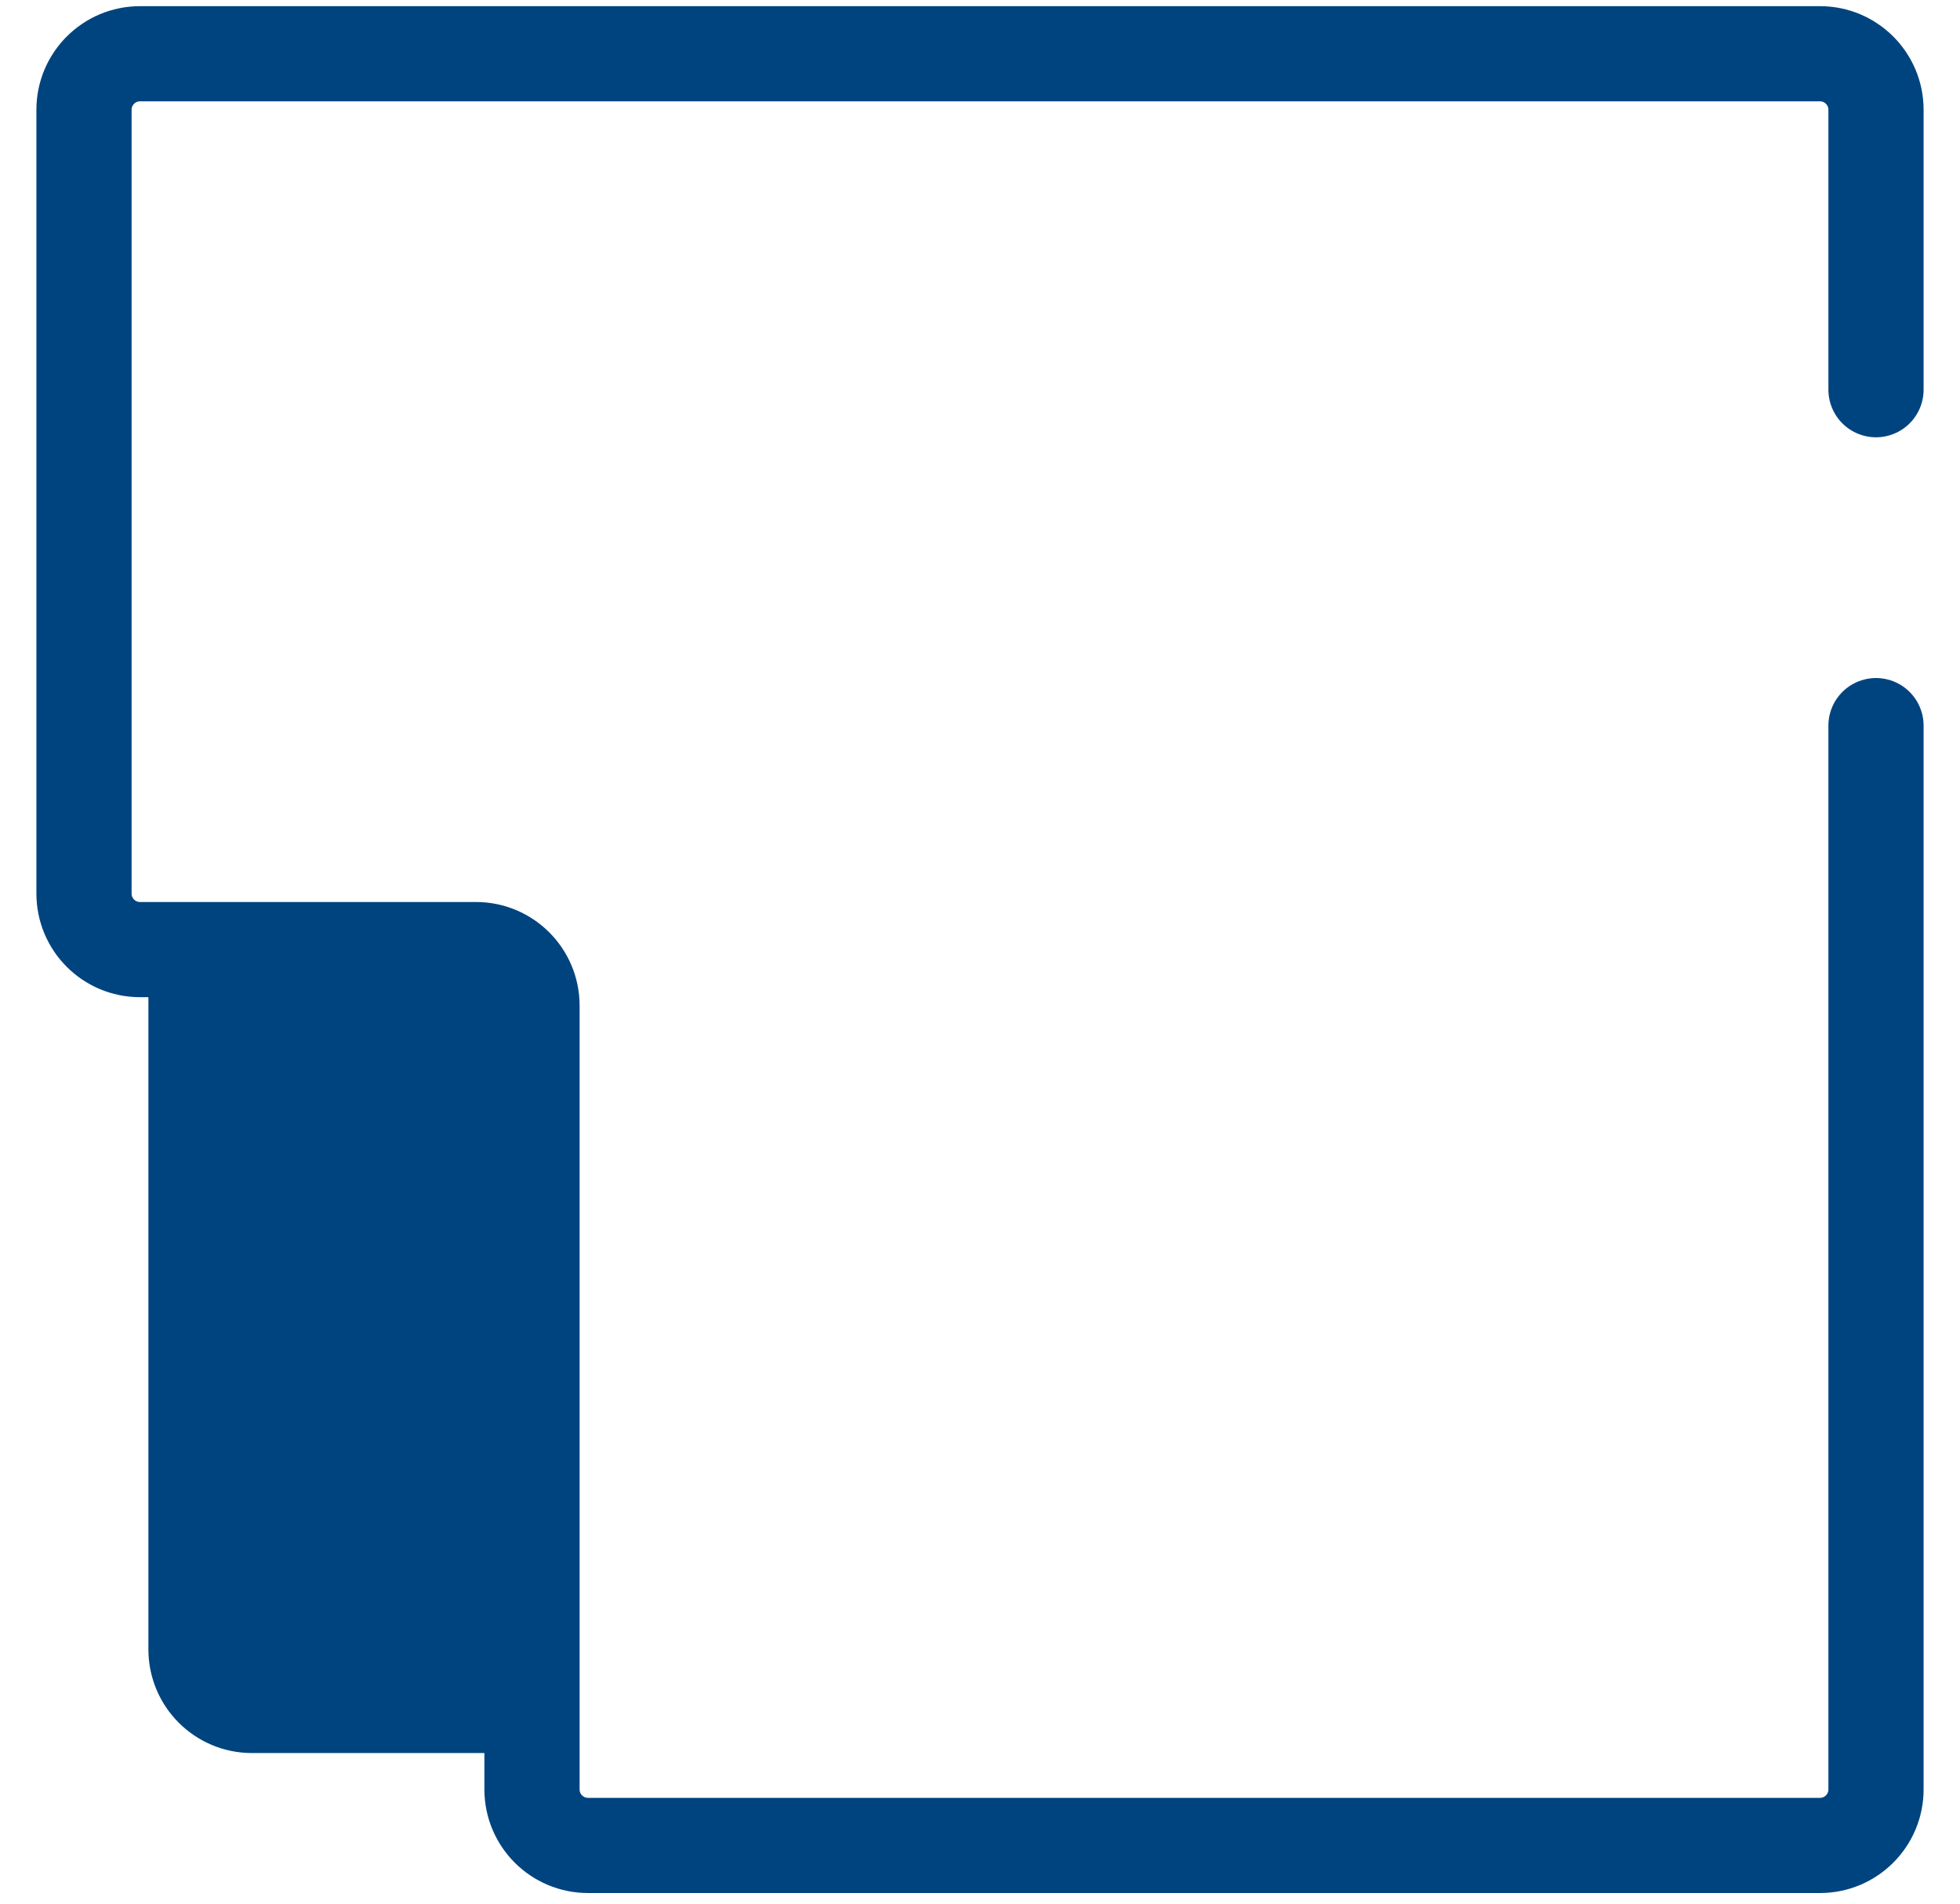
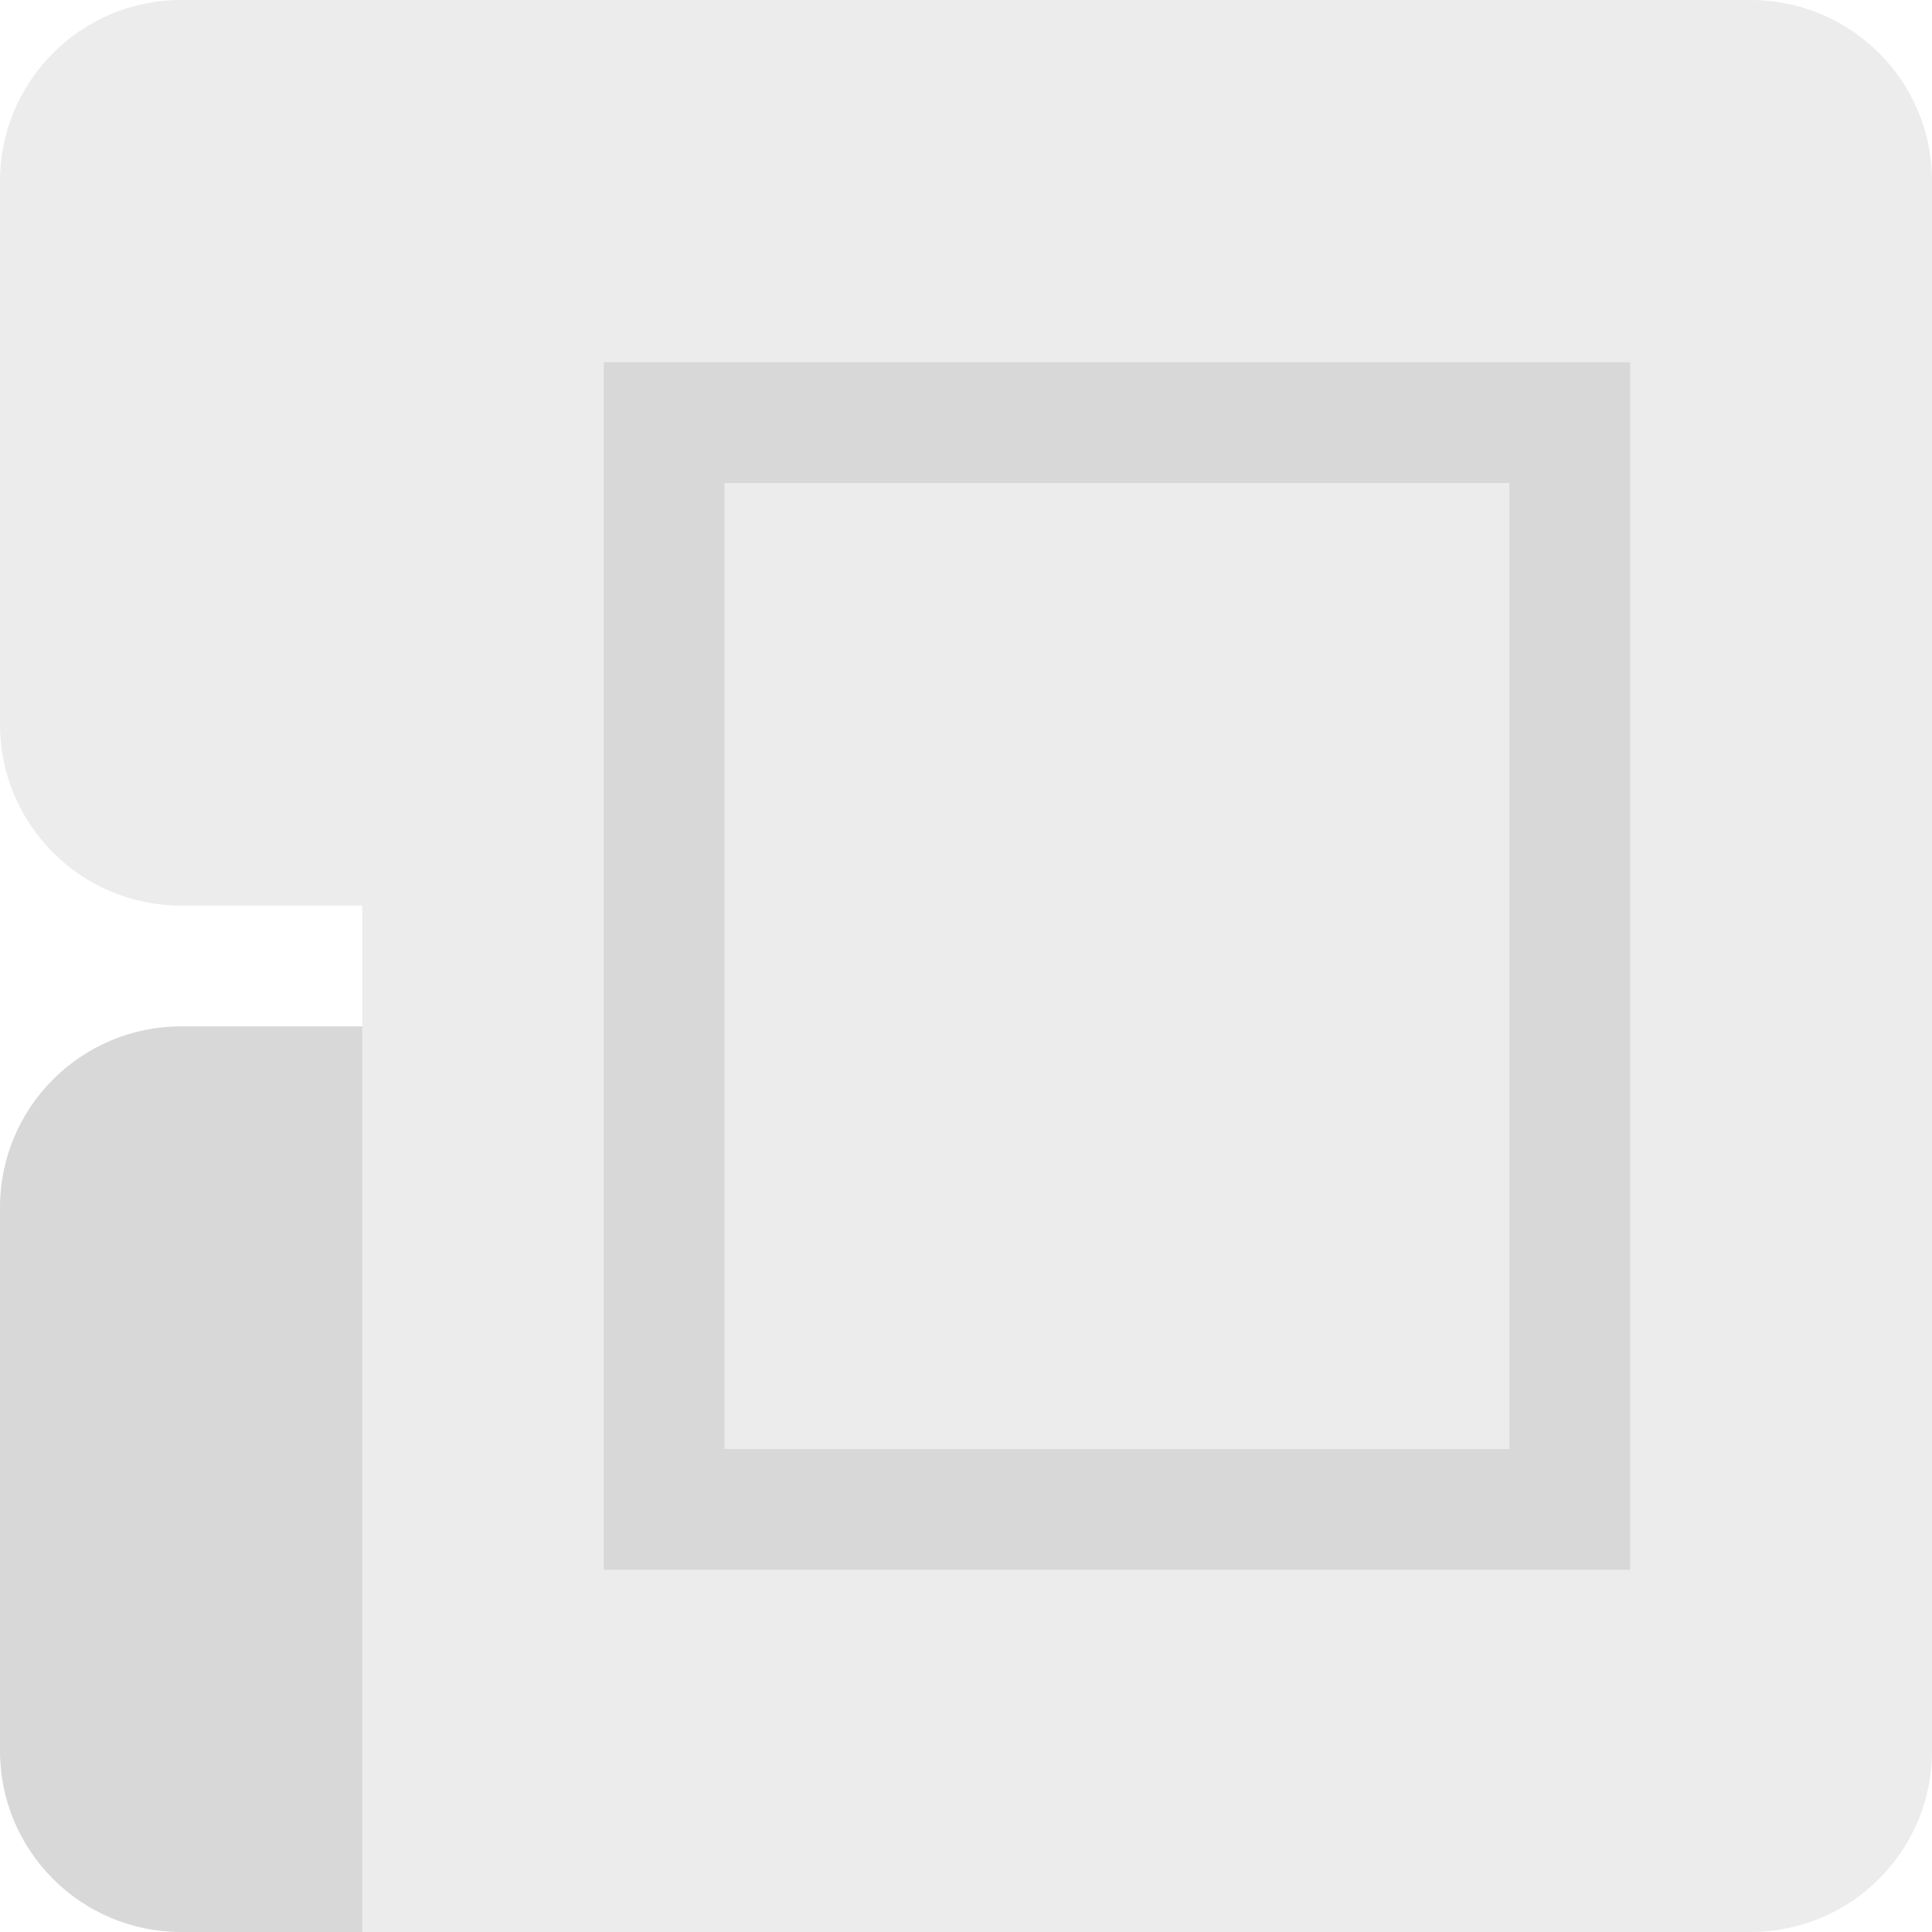
- <svg xmlns="http://www.w3.org/2000/svg" width="35" height="34" viewBox="0 0 35 34" fill="none">
-   <path d="M3.5 16.96L2.5 16.96C1.948 16.96 1.5 16.512 1.5 15.96L1.5 1.96C1.5 1.408 1.948 0.96 2.5 0.96L32.5 0.96C33.052 0.96 33.5 1.408 33.5 1.96L33.5 6.96M3.5 16.96L8.5 16.96C9.052 16.96 9.5 17.408 9.5 17.96L9.5 30.46M3.5 16.96L3.5 29.46C3.5 30.012 3.948 30.46 4.5 30.46L9.5 30.46M9.5 30.46L9.5 31.96C9.5 32.512 9.948 32.96 10.5 32.96L32.5 32.96C33.052 32.96 33.5 32.512 33.5 31.96L33.5 12.96" stroke="#00447F" stroke-width="1.7" stroke-linecap="round" />
-   <path d="M8.5 16.96L4.5 16.96C3.948 16.96 3.5 17.408 3.5 17.96L3.5 29.46C3.5 30.012 3.948 30.46 4.5 30.46L8.5 30.46C9.052 30.46 9.5 30.012 9.5 29.46L9.5 17.96C9.5 17.408 9.052 16.96 8.5 16.96Z" fill="#00447F" />
+ <svg xmlns="http://www.w3.org/2000/svg" width="32px" height="32px" viewBox="0 0 32 32" version="1.1">
+   <defs />
+   <g id="Page-1" stroke="none" stroke-width="1" fill="none" fill-rule="evenodd">
+     <g id="Tour">
+       <g id="Group" transform="translate(16, 16) rotate(-90) translate(-16, -16) ">
+         <rect id="Rectangle" fill="#ECECEC" x="17" y="0" width="15" height="10" rx="3" />
+         <rect id="Rectangle" fill="#D8D8D8" x="0" y="0" width="15" height="10" rx="3" />
+         <path d="M0,6 L32,6 L32,28.992 C32,30.653 30.666,32 29.004,32 L2.996,32 C1.341,32 0,30.657 0,28.992 L0,6 Z" id="Rectangle" fill="#ECECEC" />
+       </g>
+       <path d="M10,6 L27,6 L27,26 L10,26 L10,6 Z M12,8 L12,24 L25,24 L25,8 L12,8 Z" id="Combined-Shape" fill="#D8D8D8" />
+     </g>
+   </g>
</svg>
